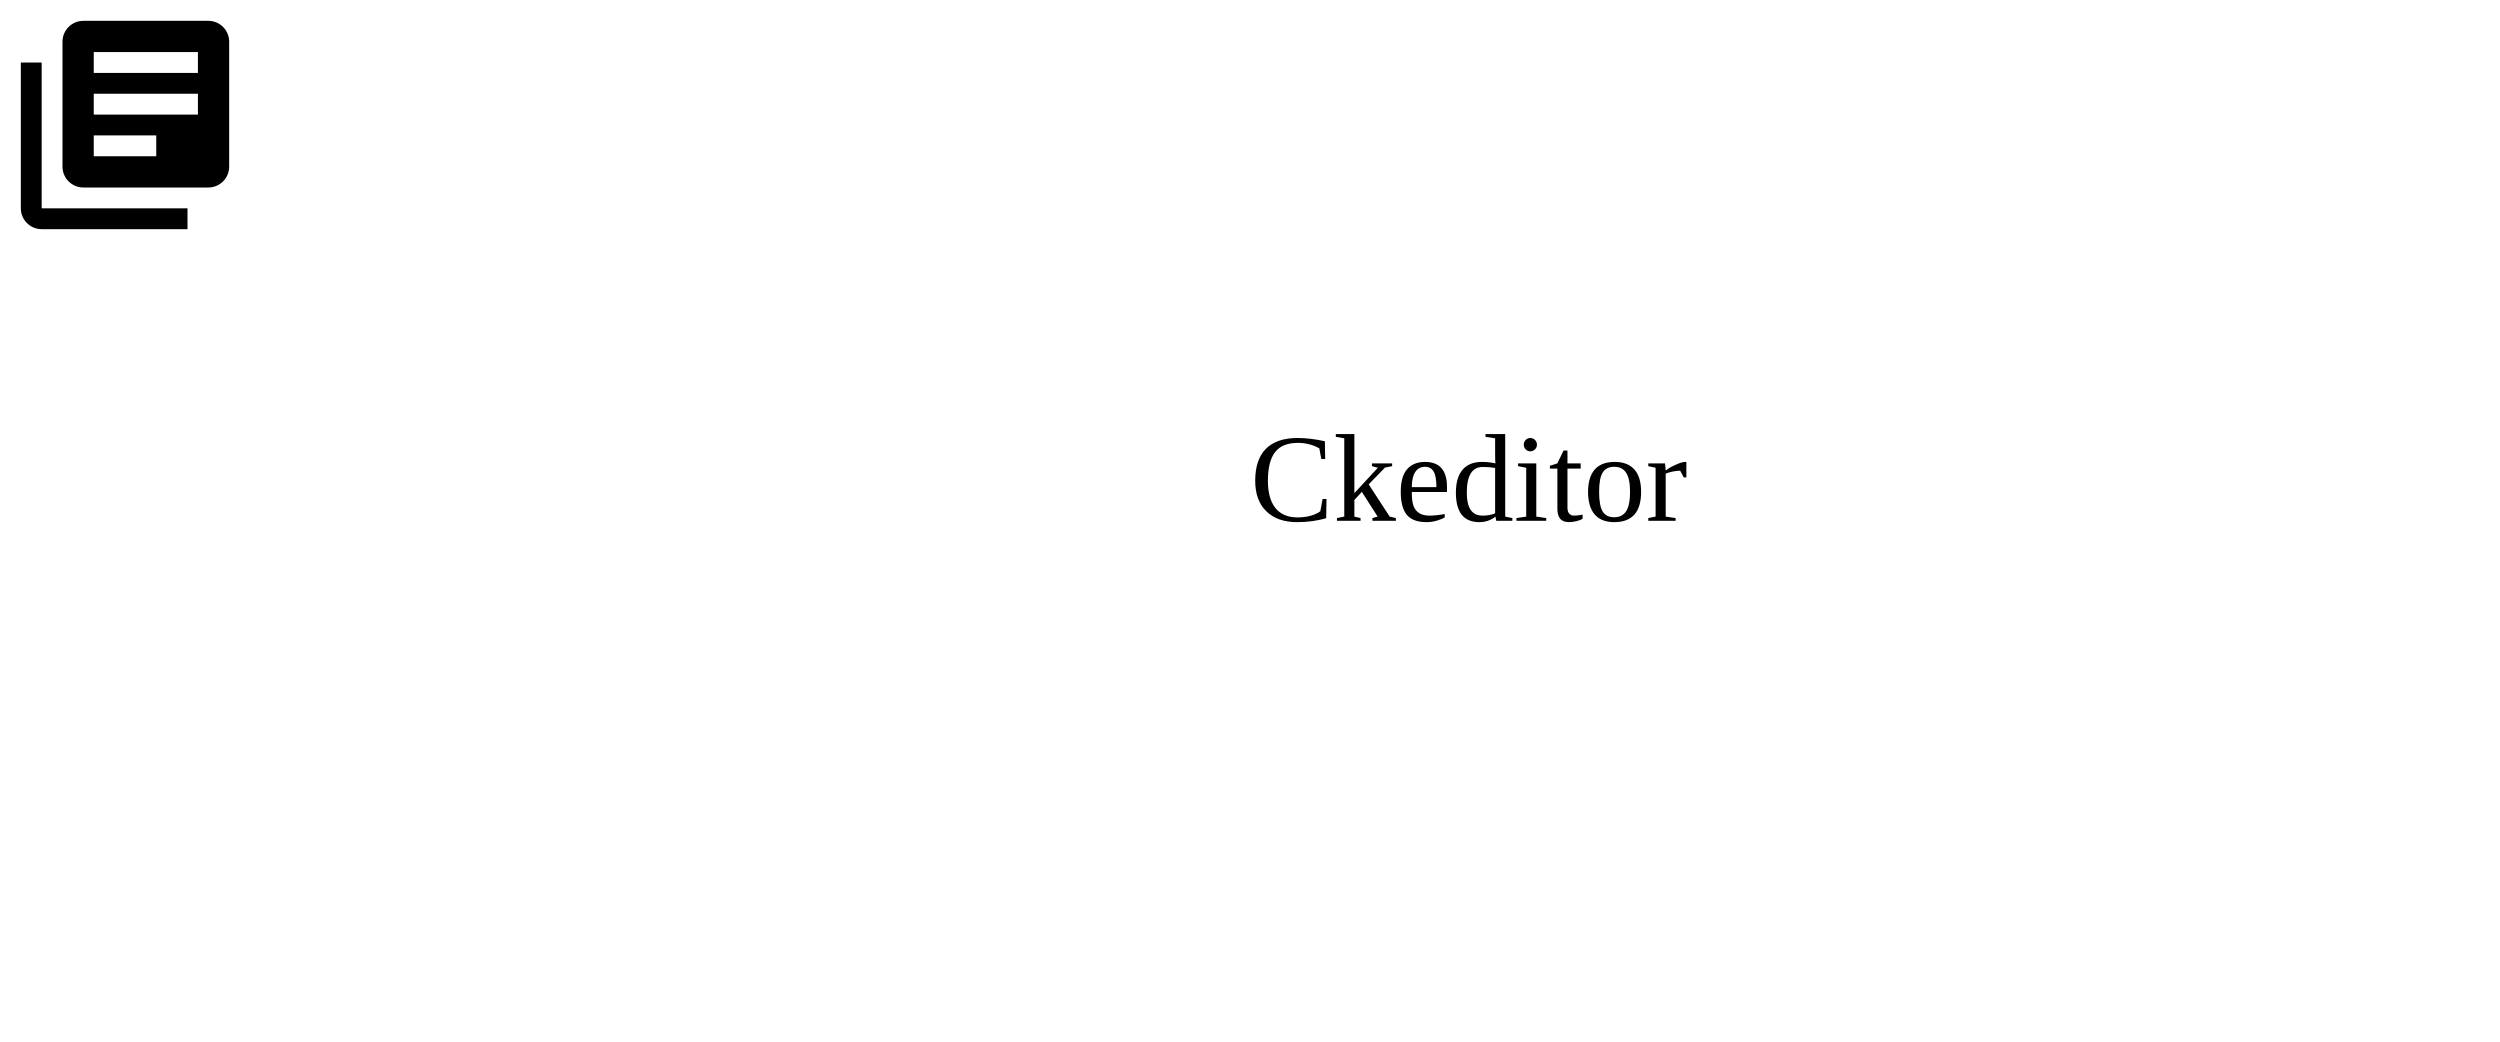
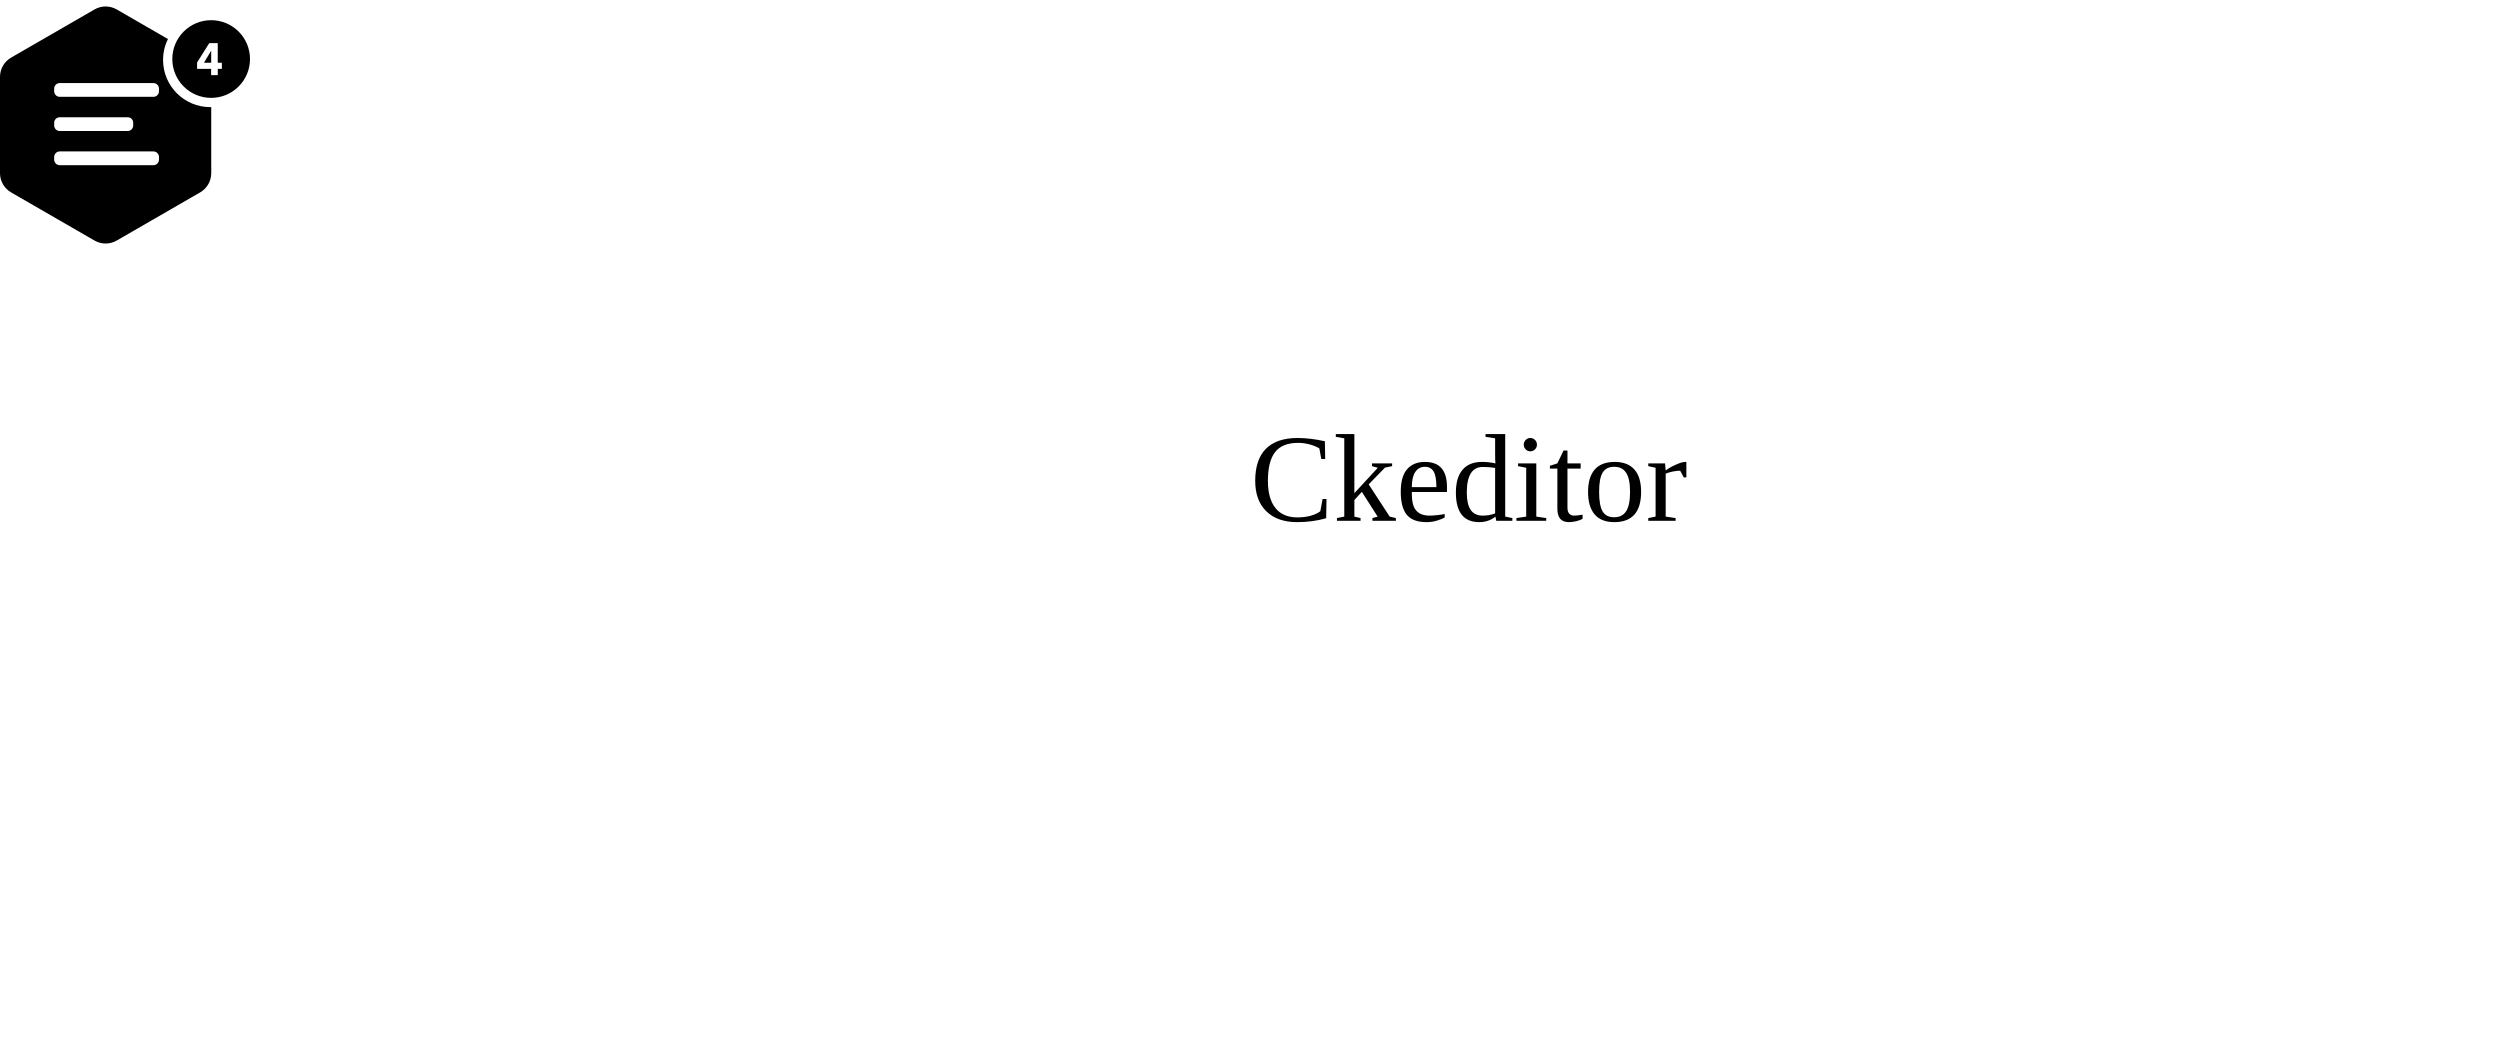
<svg xmlns="http://www.w3.org/2000/svg" width="100%" height="100%" viewBox="0 0 240 100">
  <g id="ckeditor">
-     <path class="module-icon" d="M19 7H9V5h10m-4 10H9v-2h6m4-2H9V9h10m1-7H8a2 2 0 0 0-2 2v12a2 2 0 0 0 2 2h12a2 2 0 0 0 2-2V4a2 2 0 0 0-2-2M4 6H2v14a2 2 0 0 0 2 2h14v-2H4V6z" fill="currentColor" />
+     <path class="module-icon" d="M16.124 3.747a4.51 4.51 0 0 0-.47 2.009c0 2.5 2.028 4.528 4.529 4.528a4.447 4.447 0 0 0 .096-.001v6.34a2.13 2.13 0 0 1-1.065 1.846l-8.01 4.624a2.13 2.13 0 0 1-2.13 0L1.065 18.47A2.13 2.13 0 0 1 0 16.624V7.376a2.13 2.13 0 0 1 1.065-1.845L9.075.907a2.13 2.13 0 0 1 2.13 0zM5.733 7.975a.533.533 0 0 0-.533.533v.254c0 .294.239.533.533.533h8.996a.533.533 0 0 0 .533-.533v-.254a.533.533 0 0 0-.533-.533zm0 3.281a.533.533 0 0 0-.533.533v.254c0 .294.239.533.533.533h6.522a.533.533 0 0 0 .533-.533v-.254a.533.533 0 0 0-.533-.533zm0 3.281a.533.533 0 0 0-.533.533v.254c0 .294.239.533.533.533h8.996a.533.533 0 0 0 .533-.533v-.254a.533.533 0 0 0-.533-.533zm14.538-5.141a3.729 3.729 0 1 1 0-7.458a3.729 3.729 0 0 1 0 7.458zm.635-2.783h.393v-.59h-.397V4.139h-.814L18.92 6.001v.612h1.349v.6h.636zm-.632-1.727v1.137h-.693l.68-1.137z" fill="currentColor" />
    <text class="module-name" x="120px" y="50px" fill="currentColor">
      <tspan>Ckeditor</tspan>
    </text>
  </g>
</svg>
